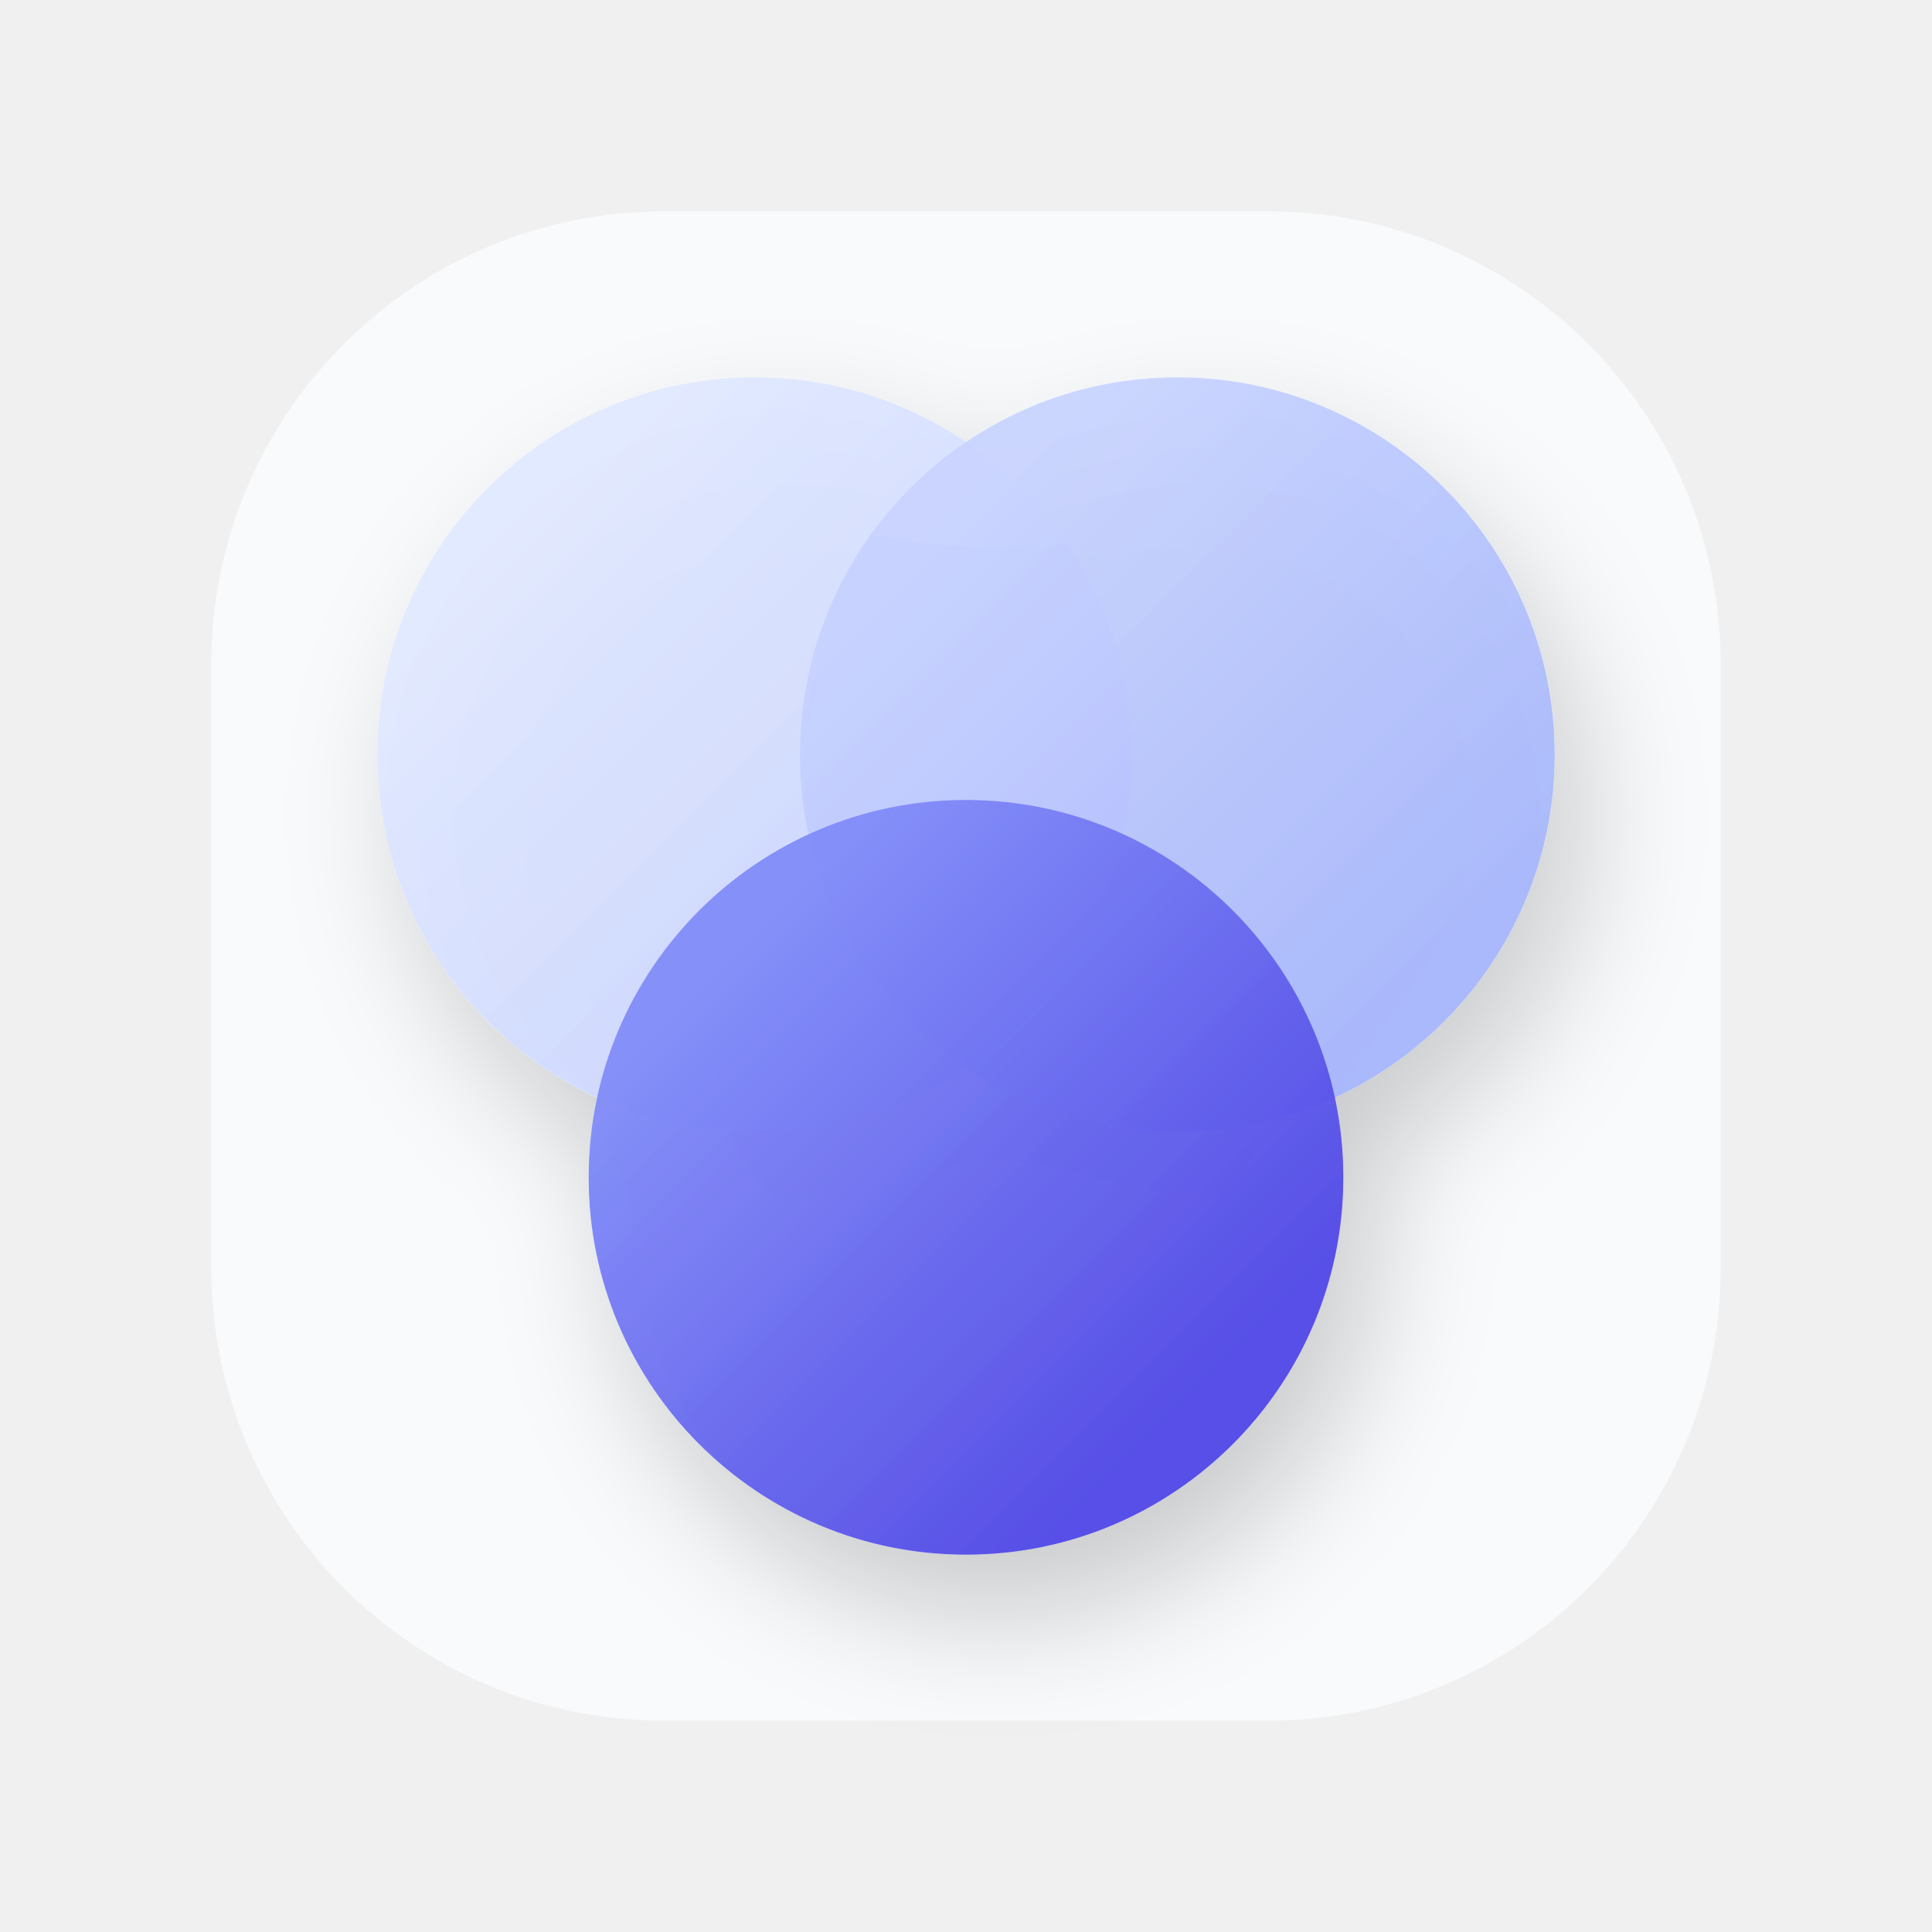
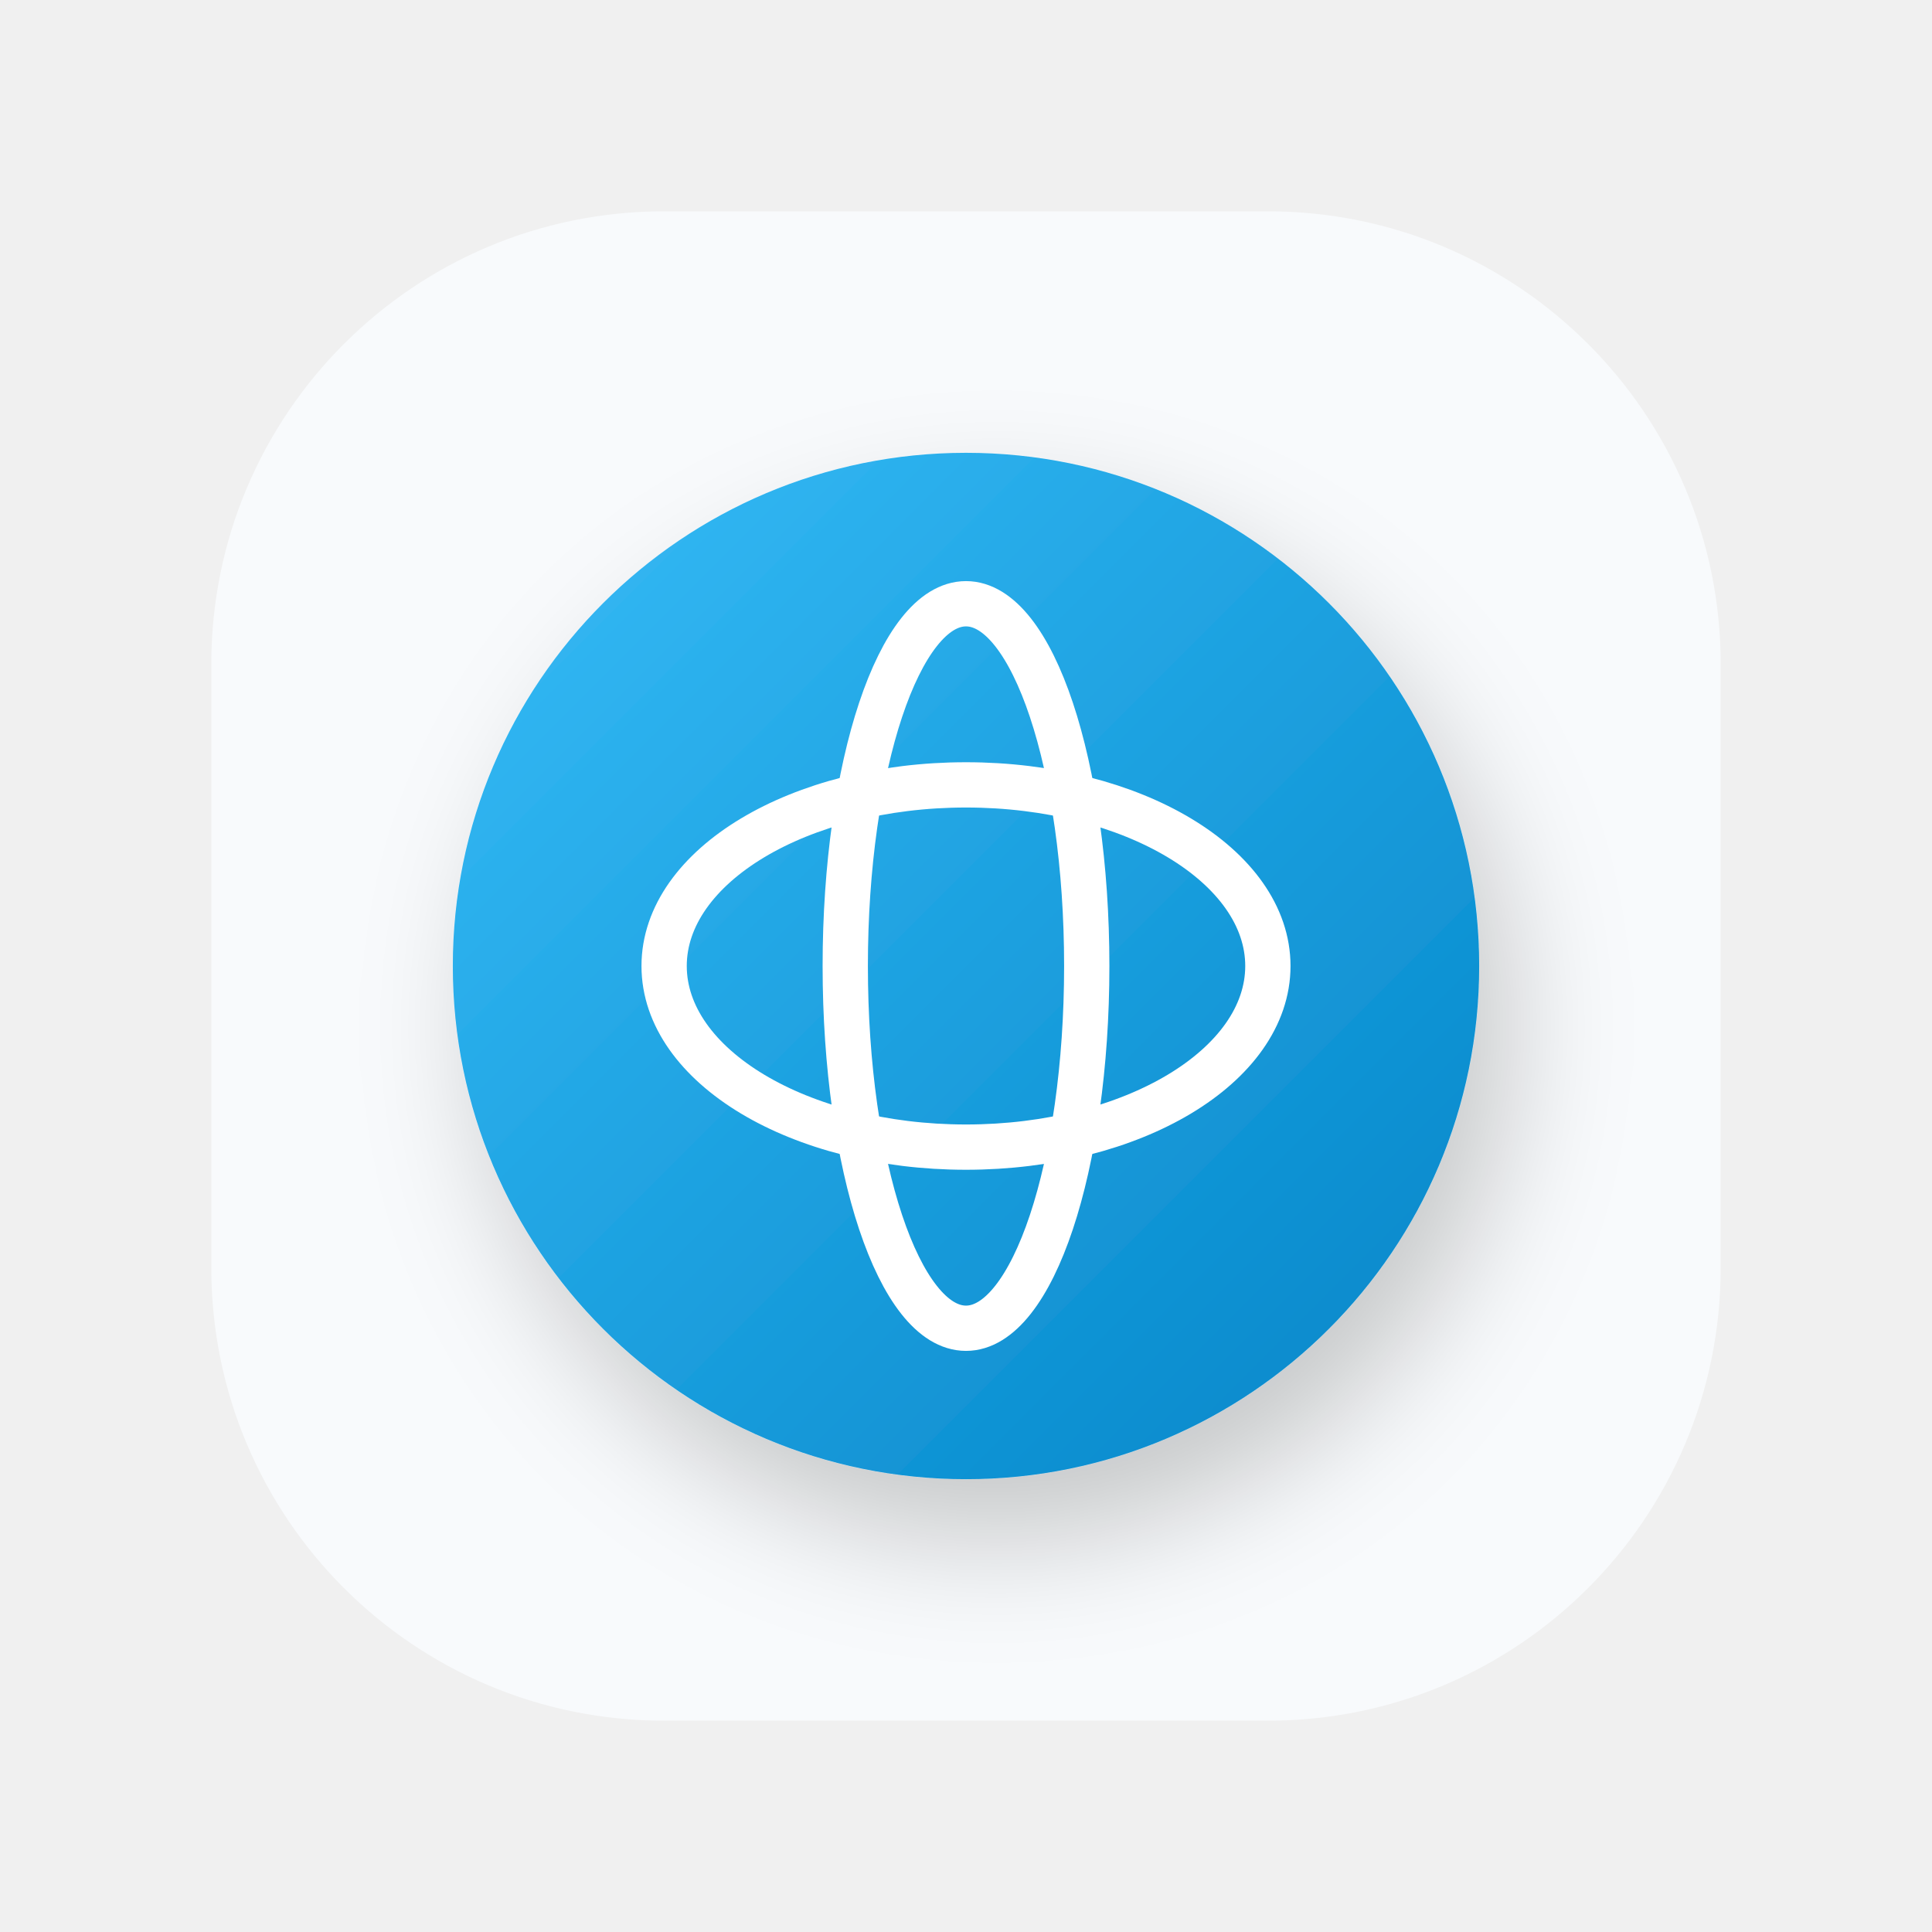
<svg xmlns="http://www.w3.org/2000/svg" viewBox="0 0 128 128" width="128" height="128">
  <defs>
-     <linearGradient id="ctxGrad1" x1="20%" y1="20%" x2="80%" y2="80%">
-       <stop offset="0%" stop-color="#e0e7ff" />
-       <stop offset="100%" stop-color="#c7d2fe" />
-     </linearGradient>
-     <linearGradient id="ctxGrad2" x1="20%" y1="20%" x2="80%" y2="80%">
-       <stop offset="0%" stop-color="#c7d2fe" />
-       <stop offset="100%" stop-color="#a5b4fc" />
-     </linearGradient>
-     <linearGradient id="ctxGrad3" x1="20%" y1="20%" x2="80%" y2="80%">
-       <stop offset="0%" stop-color="#818cf8" />
-       <stop offset="100%" stop-color="#4f46e5" />
+     <linearGradient id="resourceGrad" x1="0%" y1="0%" x2="100%" y2="100%">
+       <stop offset="0%" stop-color="#38bdf8" />
+       <stop offset="100%" stop-color="#0284c7" />
    </linearGradient>
    <filter id="floatShadow" x="-50%" y="-50%" width="200%" height="200%">
      <feGaussianBlur in="SourceAlpha" stdDeviation="4" />
      <feOffset dx="2" dy="4" result="offsetblur" />
      <feComponentTransfer>
        <feFuncA type="linear" slope="0.2" />
      </feComponentTransfer>
      <feMerge>
        <feMergeNode />
        <feMergeNode in="SourceGraphic" />
      </feMerge>
    </filter>
  </defs>
  <rect x="14" y="14" width="100" height="100" rx="30" fill="#f8fafc" />
  <g filter="url(#floatShadow)">
-     <circle cx="50" cy="50" r="25" fill="url(#ctxGrad1)" fill-opacity="0.9" />
-     <circle cx="78" cy="50" r="25" fill="url(#ctxGrad2)" fill-opacity="0.9" />
-     <circle cx="64" cy="78" r="25" fill="url(#ctxGrad3)" fill-opacity="0.95" />
+     <circle cx="64" cy="64" r="34" fill="url(#resourceGrad)" />
+     <ellipse cx="64" cy="64" rx="20" ry="12" fill="none" stroke="#fff" stroke-width="3" />
+     <ellipse cx="64" cy="64" rx="8" ry="24" fill="none" stroke="#fff" stroke-width="3" />
+     <circle cx="92" cy="52" r="4" fill="url(#resourceAccent)" />
  </g>
</svg>
